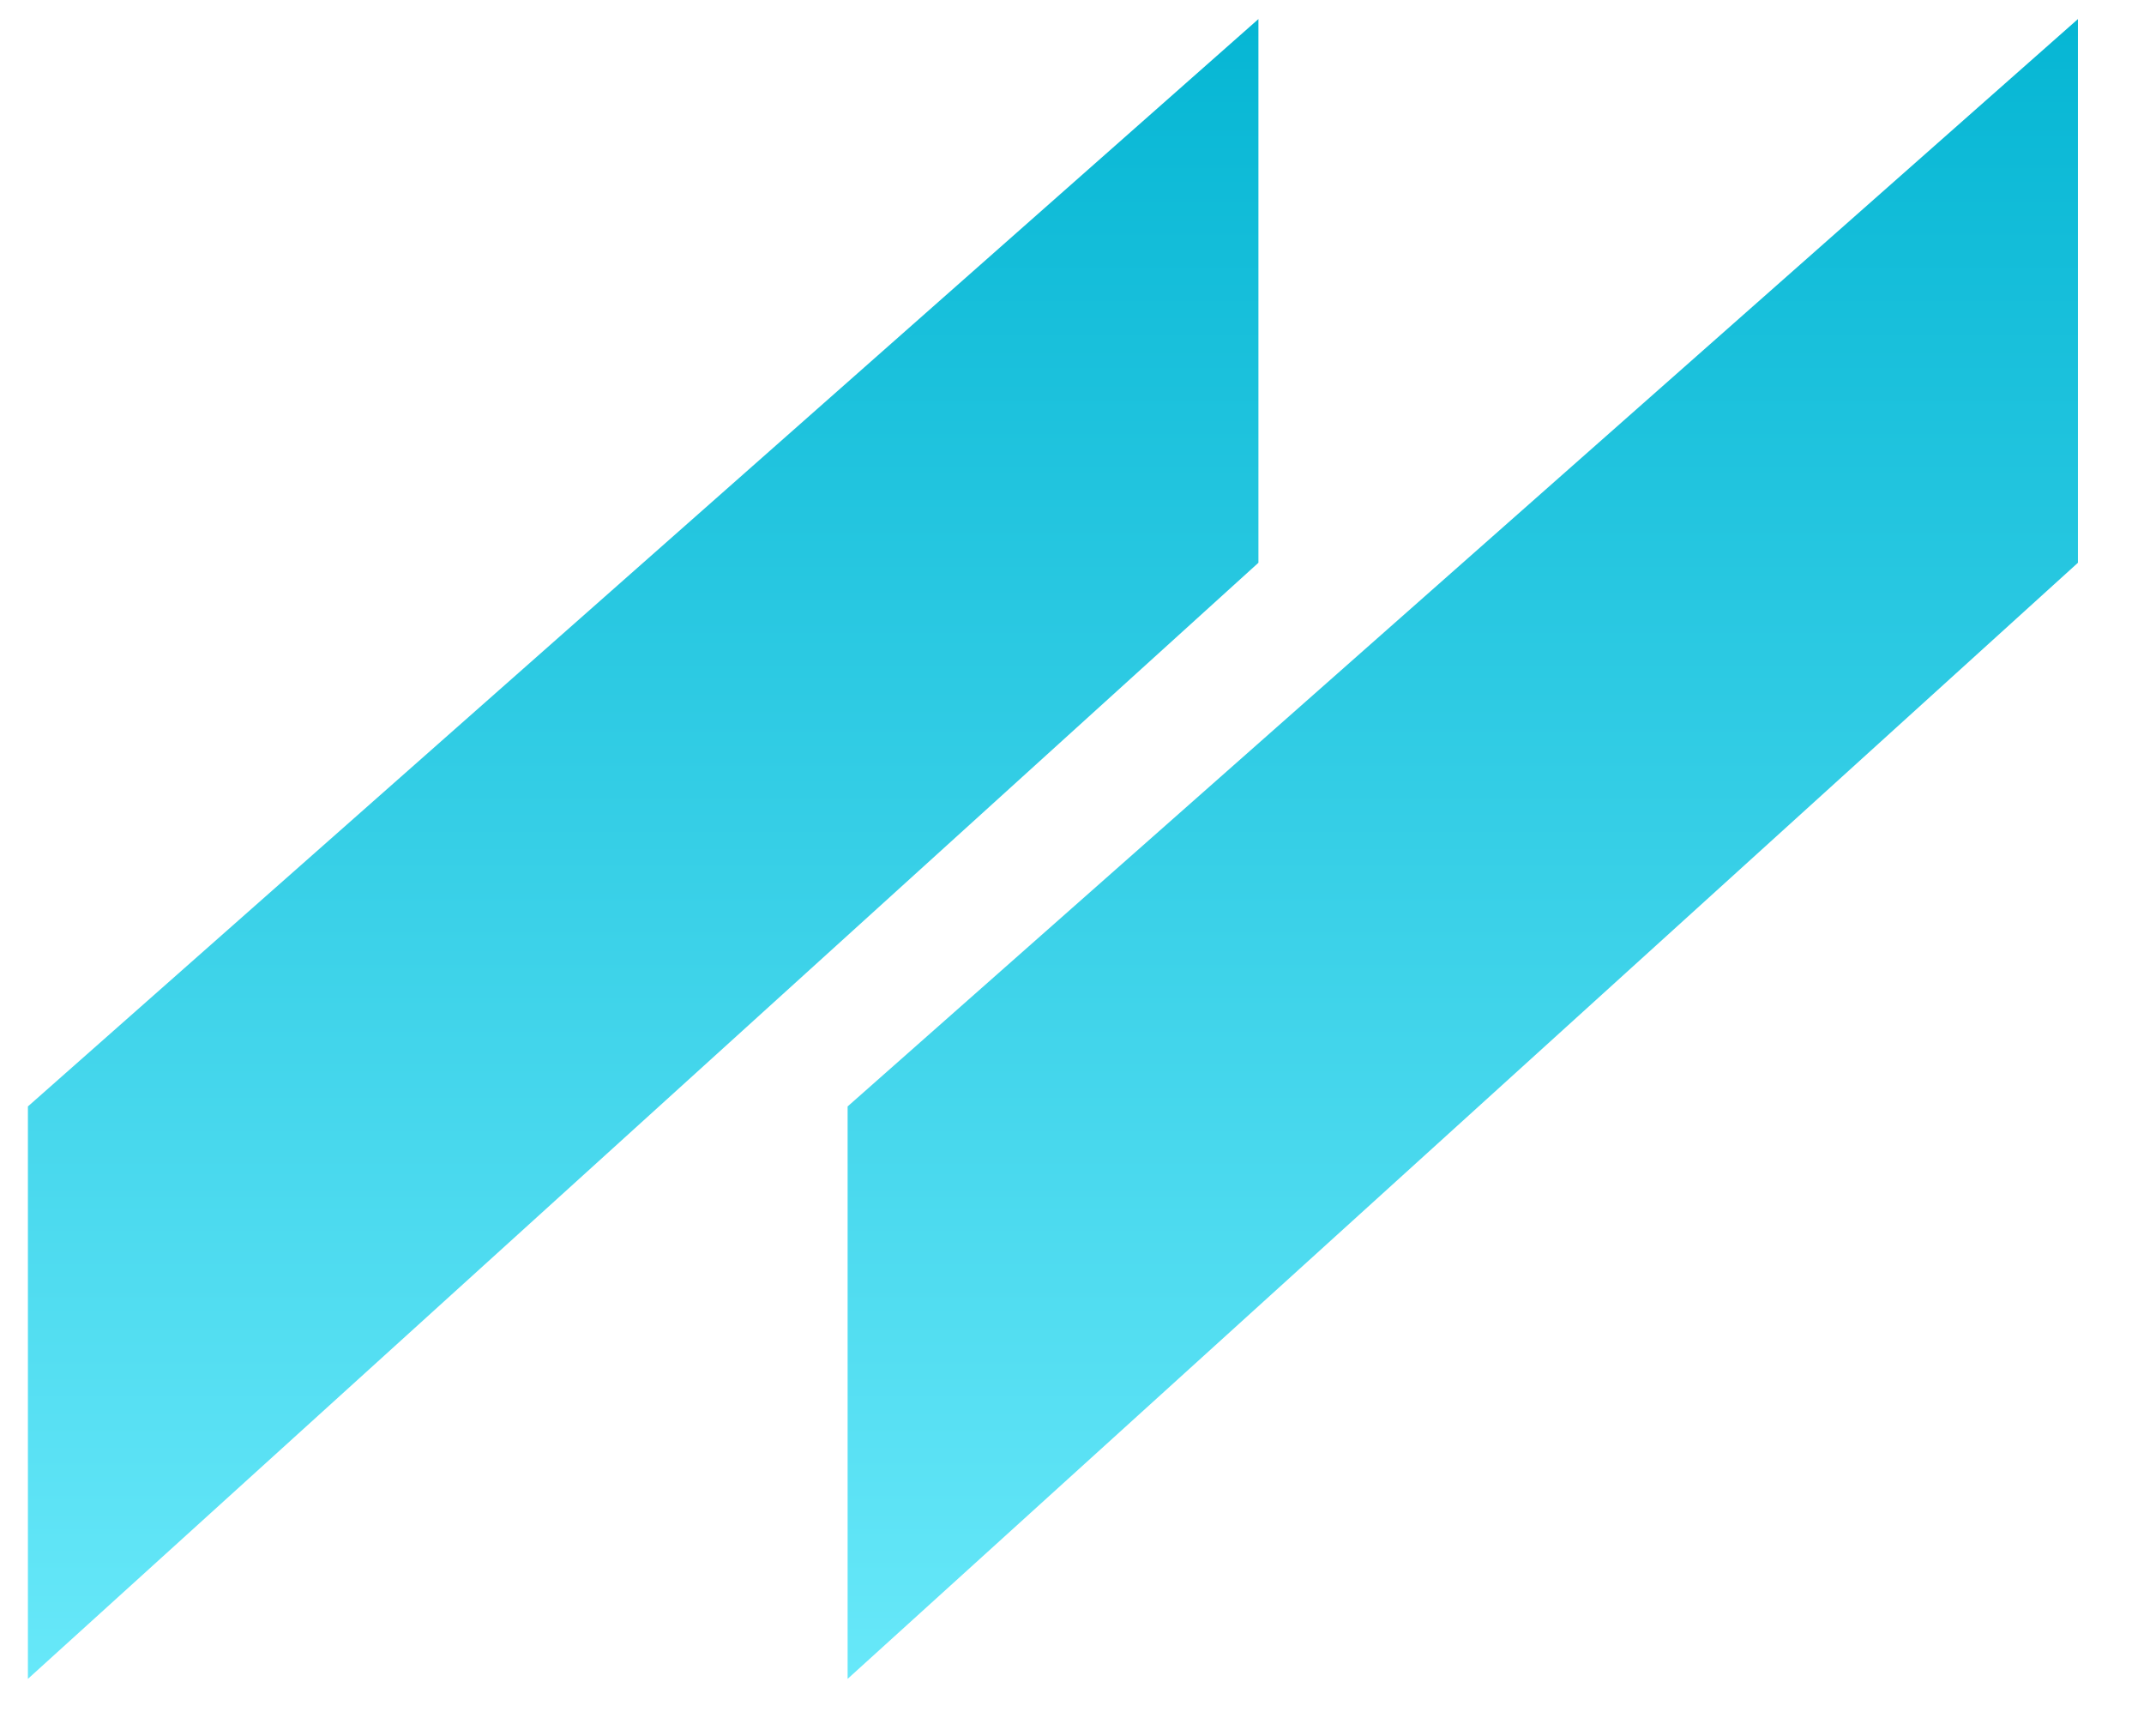
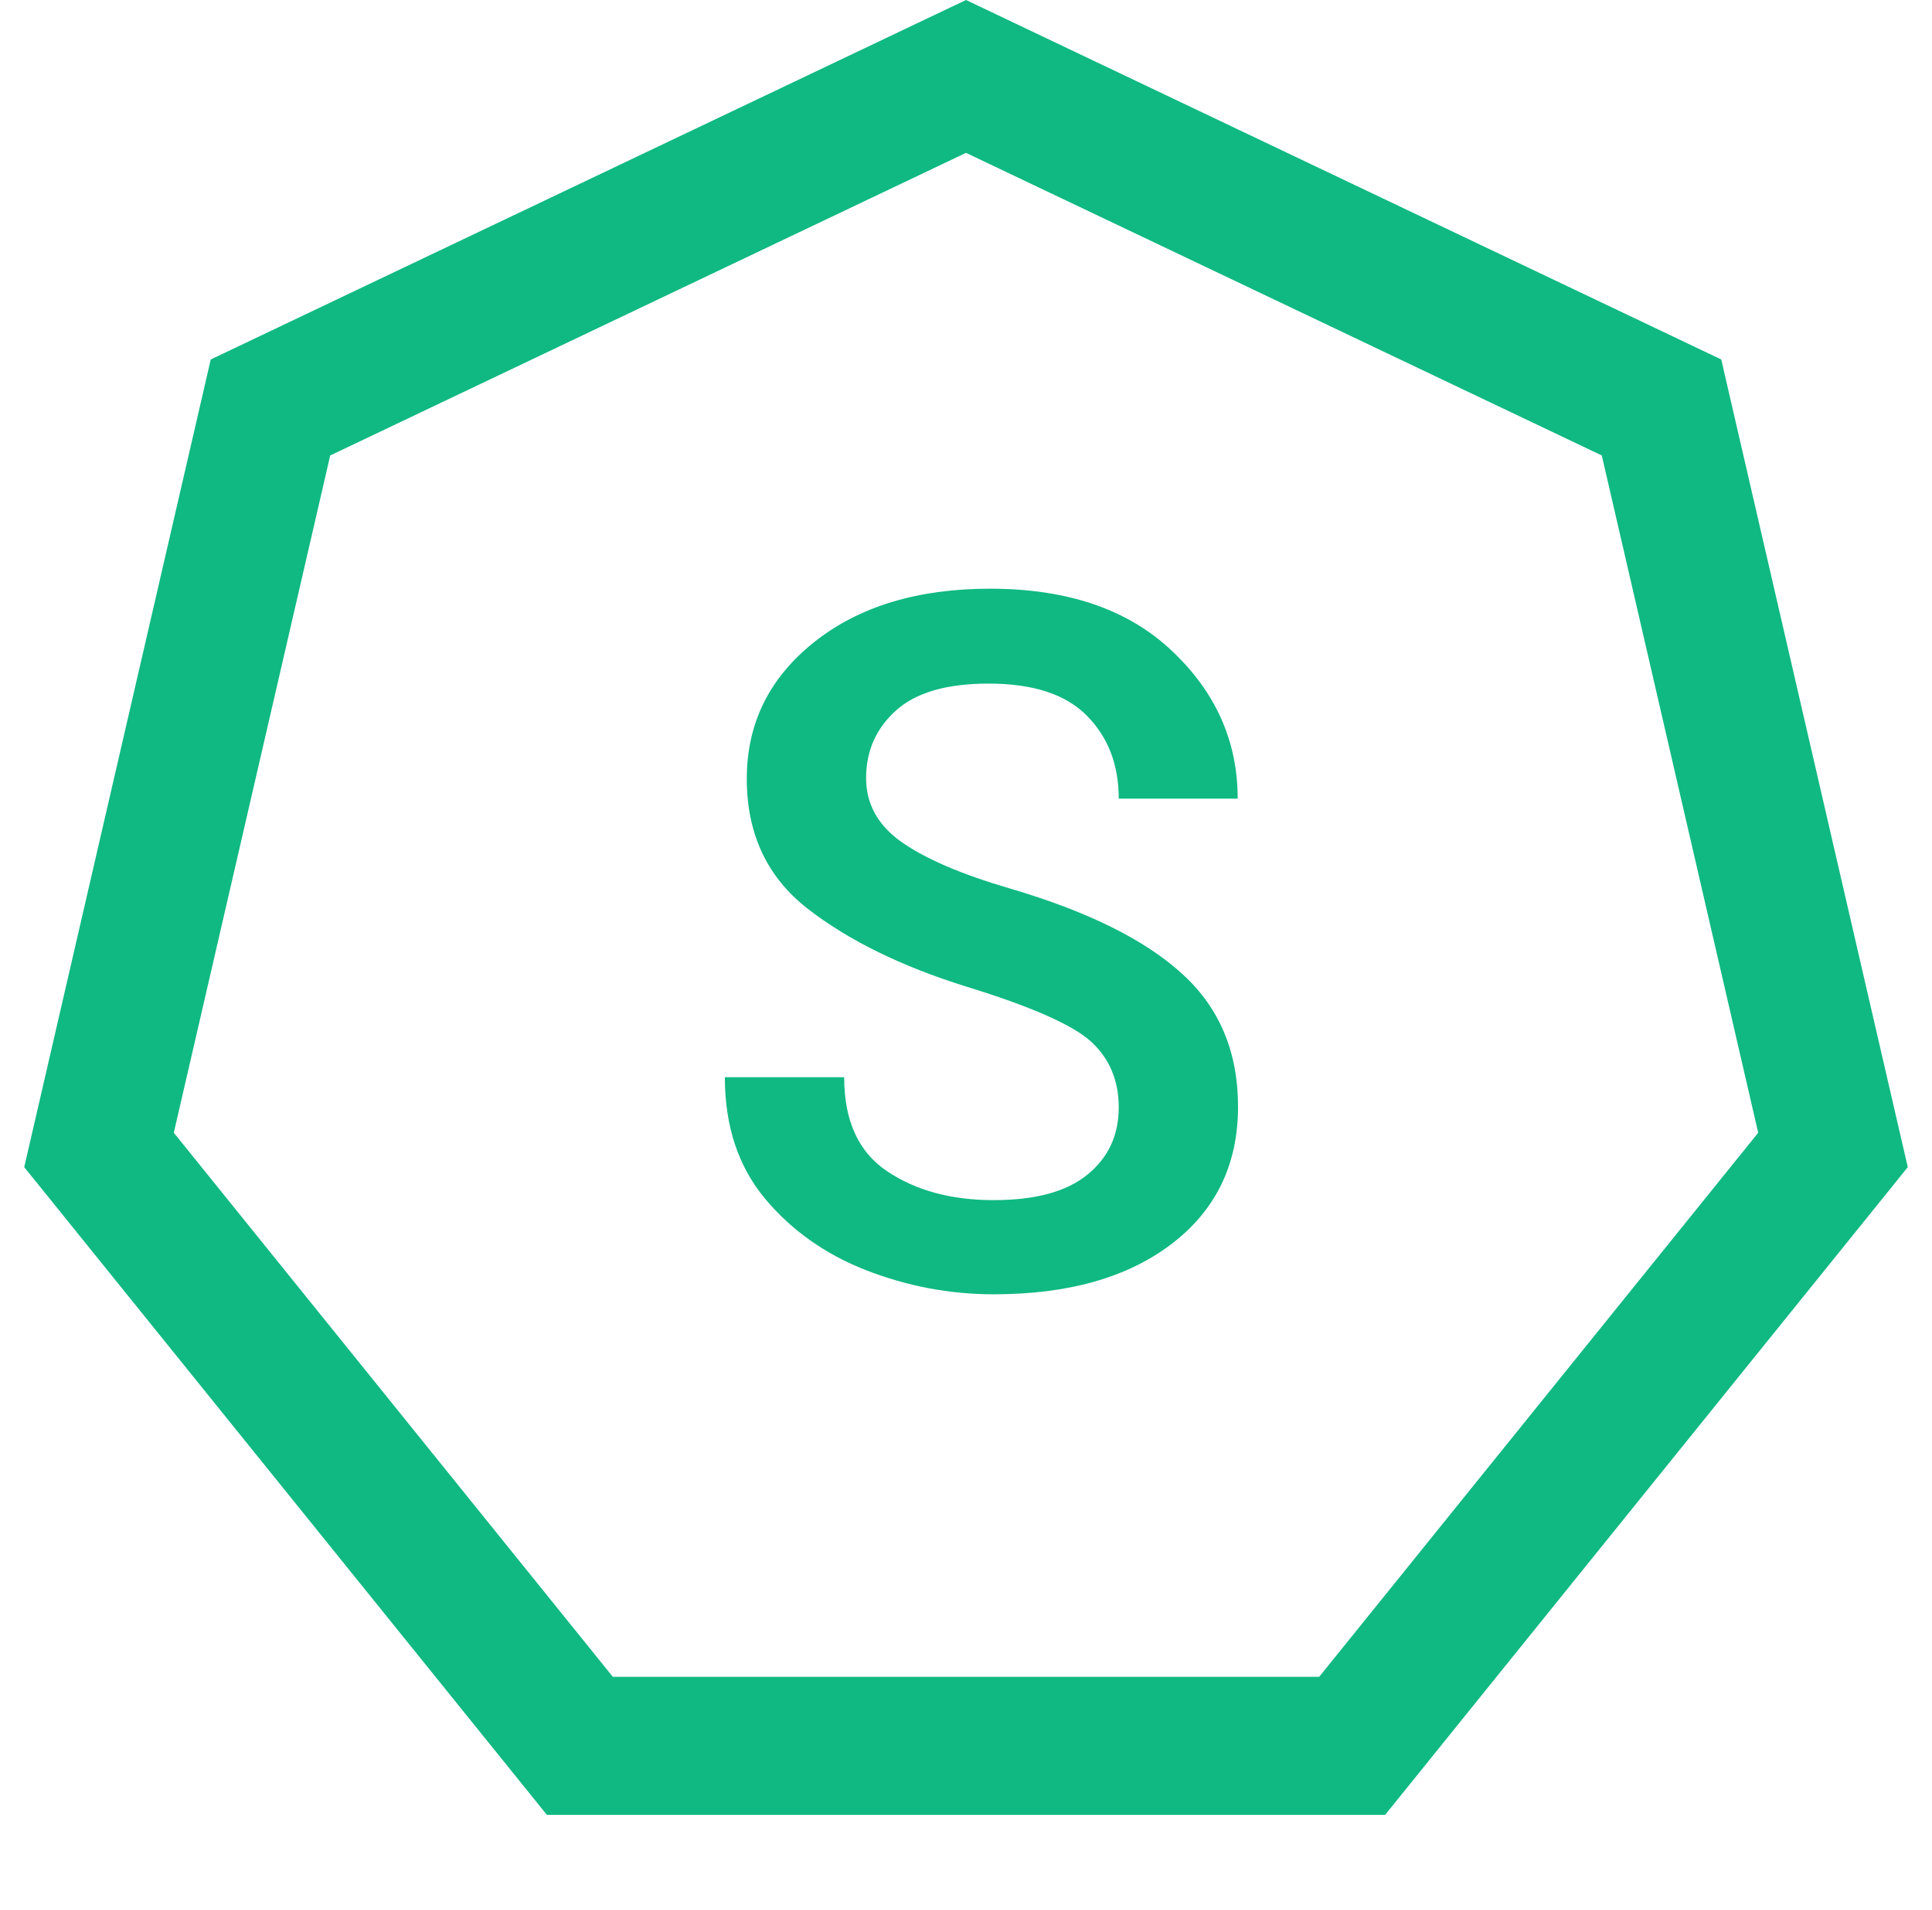
- <svg xmlns="http://www.w3.org/2000/svg" xmlns:xlink="http://www.w3.org/1999/xlink" version="1.1" preserveAspectRatio="xMidYMid meet" viewBox="344.564 330.278 111.737 91.218" width="53.87" height="43.61">
-   <defs>
-     <path d="M453.3 331.28L453.3 359.85L388.64 418.5L388.64 388.42L453.3 331.28Z" id="aFZf6T5ED" />
-     <linearGradient id="gradientb2ThqnP5Op" gradientUnits="userSpaceOnUse" x1="420.97" y1="331.28" x2="420.97" y2="418.5">
-       <stop style="stop-color: #06b6d4;stop-opacity: 1" offset="0%" />
-       <stop style="stop-color: #67e8f9;stop-opacity: 1" offset="100%" />
-     </linearGradient>
-     <path d="M410.23 331.28L410.23 359.85L345.56 418.5L345.56 388.42L410.23 331.28Z" id="a9fehgwfM" />
-     <linearGradient id="gradientk1wNV9Ostb" gradientUnits="userSpaceOnUse" x1="377.89" y1="331.28" x2="377.89" y2="418.5">
-       <stop style="stop-color: #06b6d4;stop-opacity: 1" offset="0%" />
-       <stop style="stop-color: #67e8f9;stop-opacity: 1" offset="100%" />
-     </linearGradient>
-   </defs>
-   <g>
-     <g>
-       <use xlink:href="#aFZf6T5ED" opacity="1" fill="url(#gradientb2ThqnP5Op)" />
-     </g>
-     <g>
-       <use xlink:href="#a9fehgwfM" opacity="1" fill="url(#gradientk1wNV9Ostb)" />
-     </g>
-   </g>
+ <svg xmlns="http://www.w3.org/2000/svg" width="84" height="83" viewBox="0 0 84 83" fill="none">
+   <path d="M11.76 17.712L42 3.322L72.24 17.712L79.695 49.987L58.789 75.89H25.211L4.305 49.987L11.76 17.712Z" stroke="#10B981" stroke-width="6" />
+   <text fill="#10B981" xml:space="preserve" style="white-space: pre" font-family="Roboto" font-size="42" font-weight="500" letter-spacing="0em">
+     <tspan x="30" y="55.855">S</tspan>
+   </text>
</svg>
